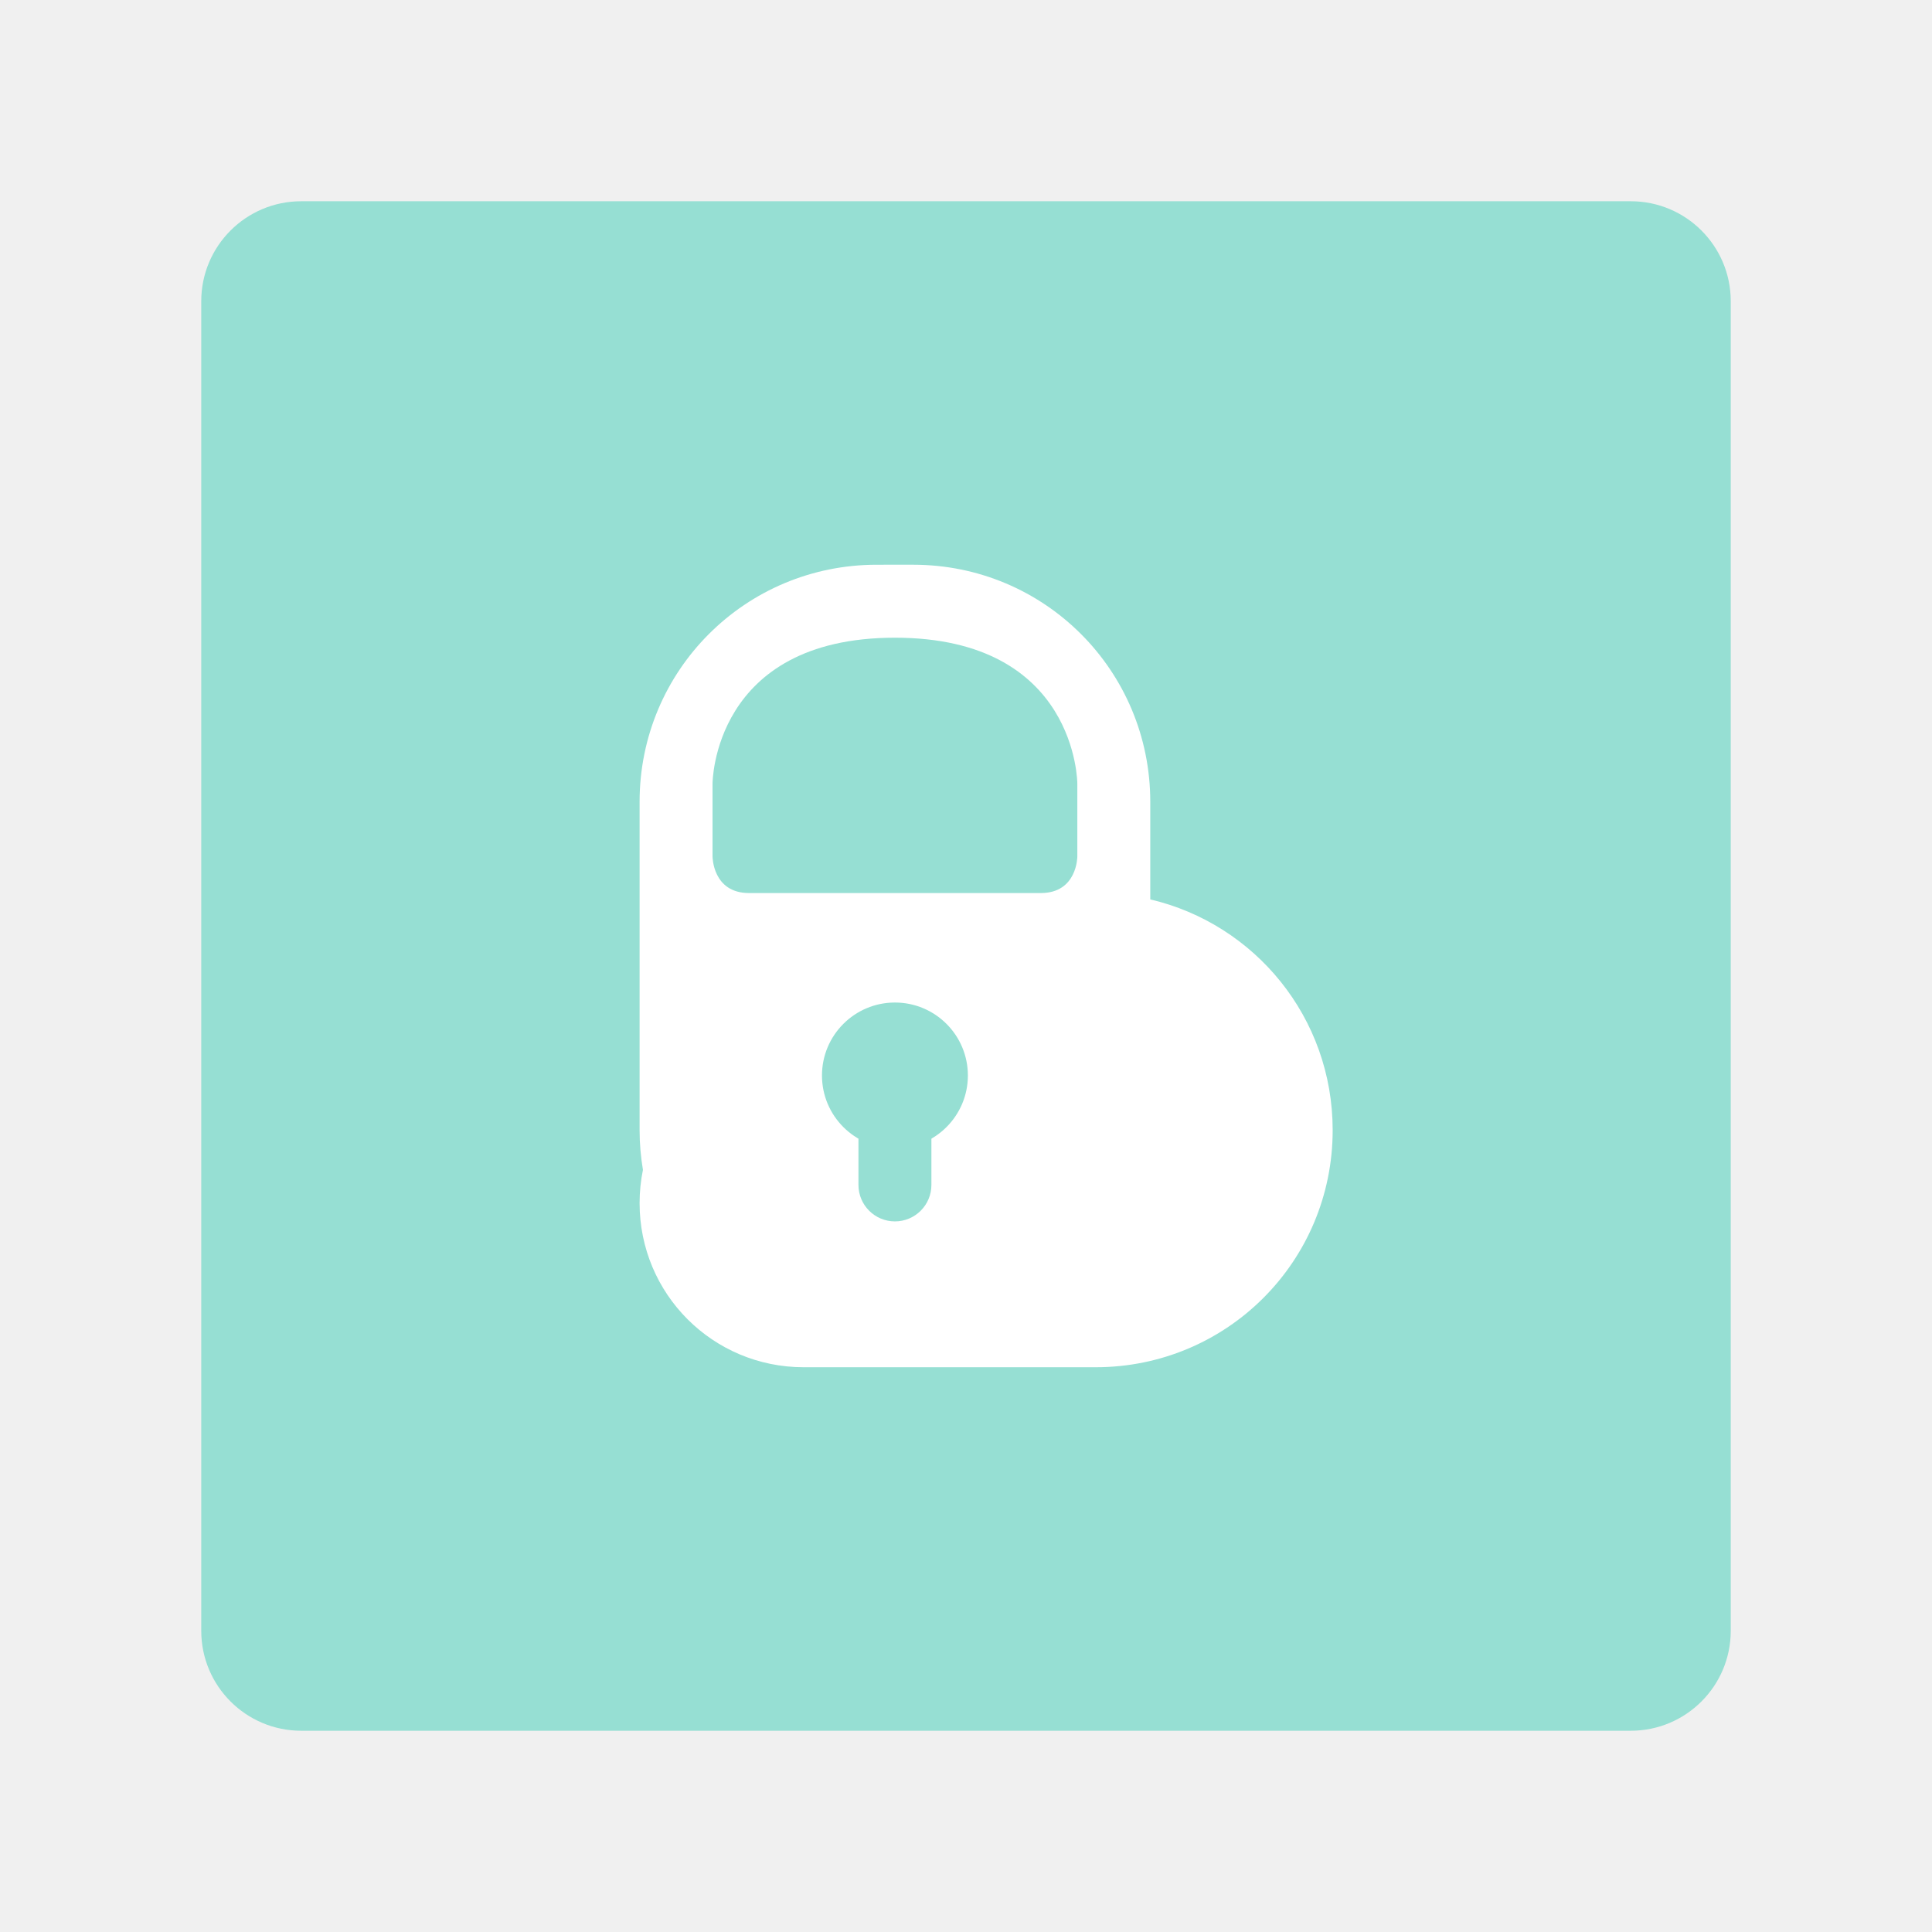
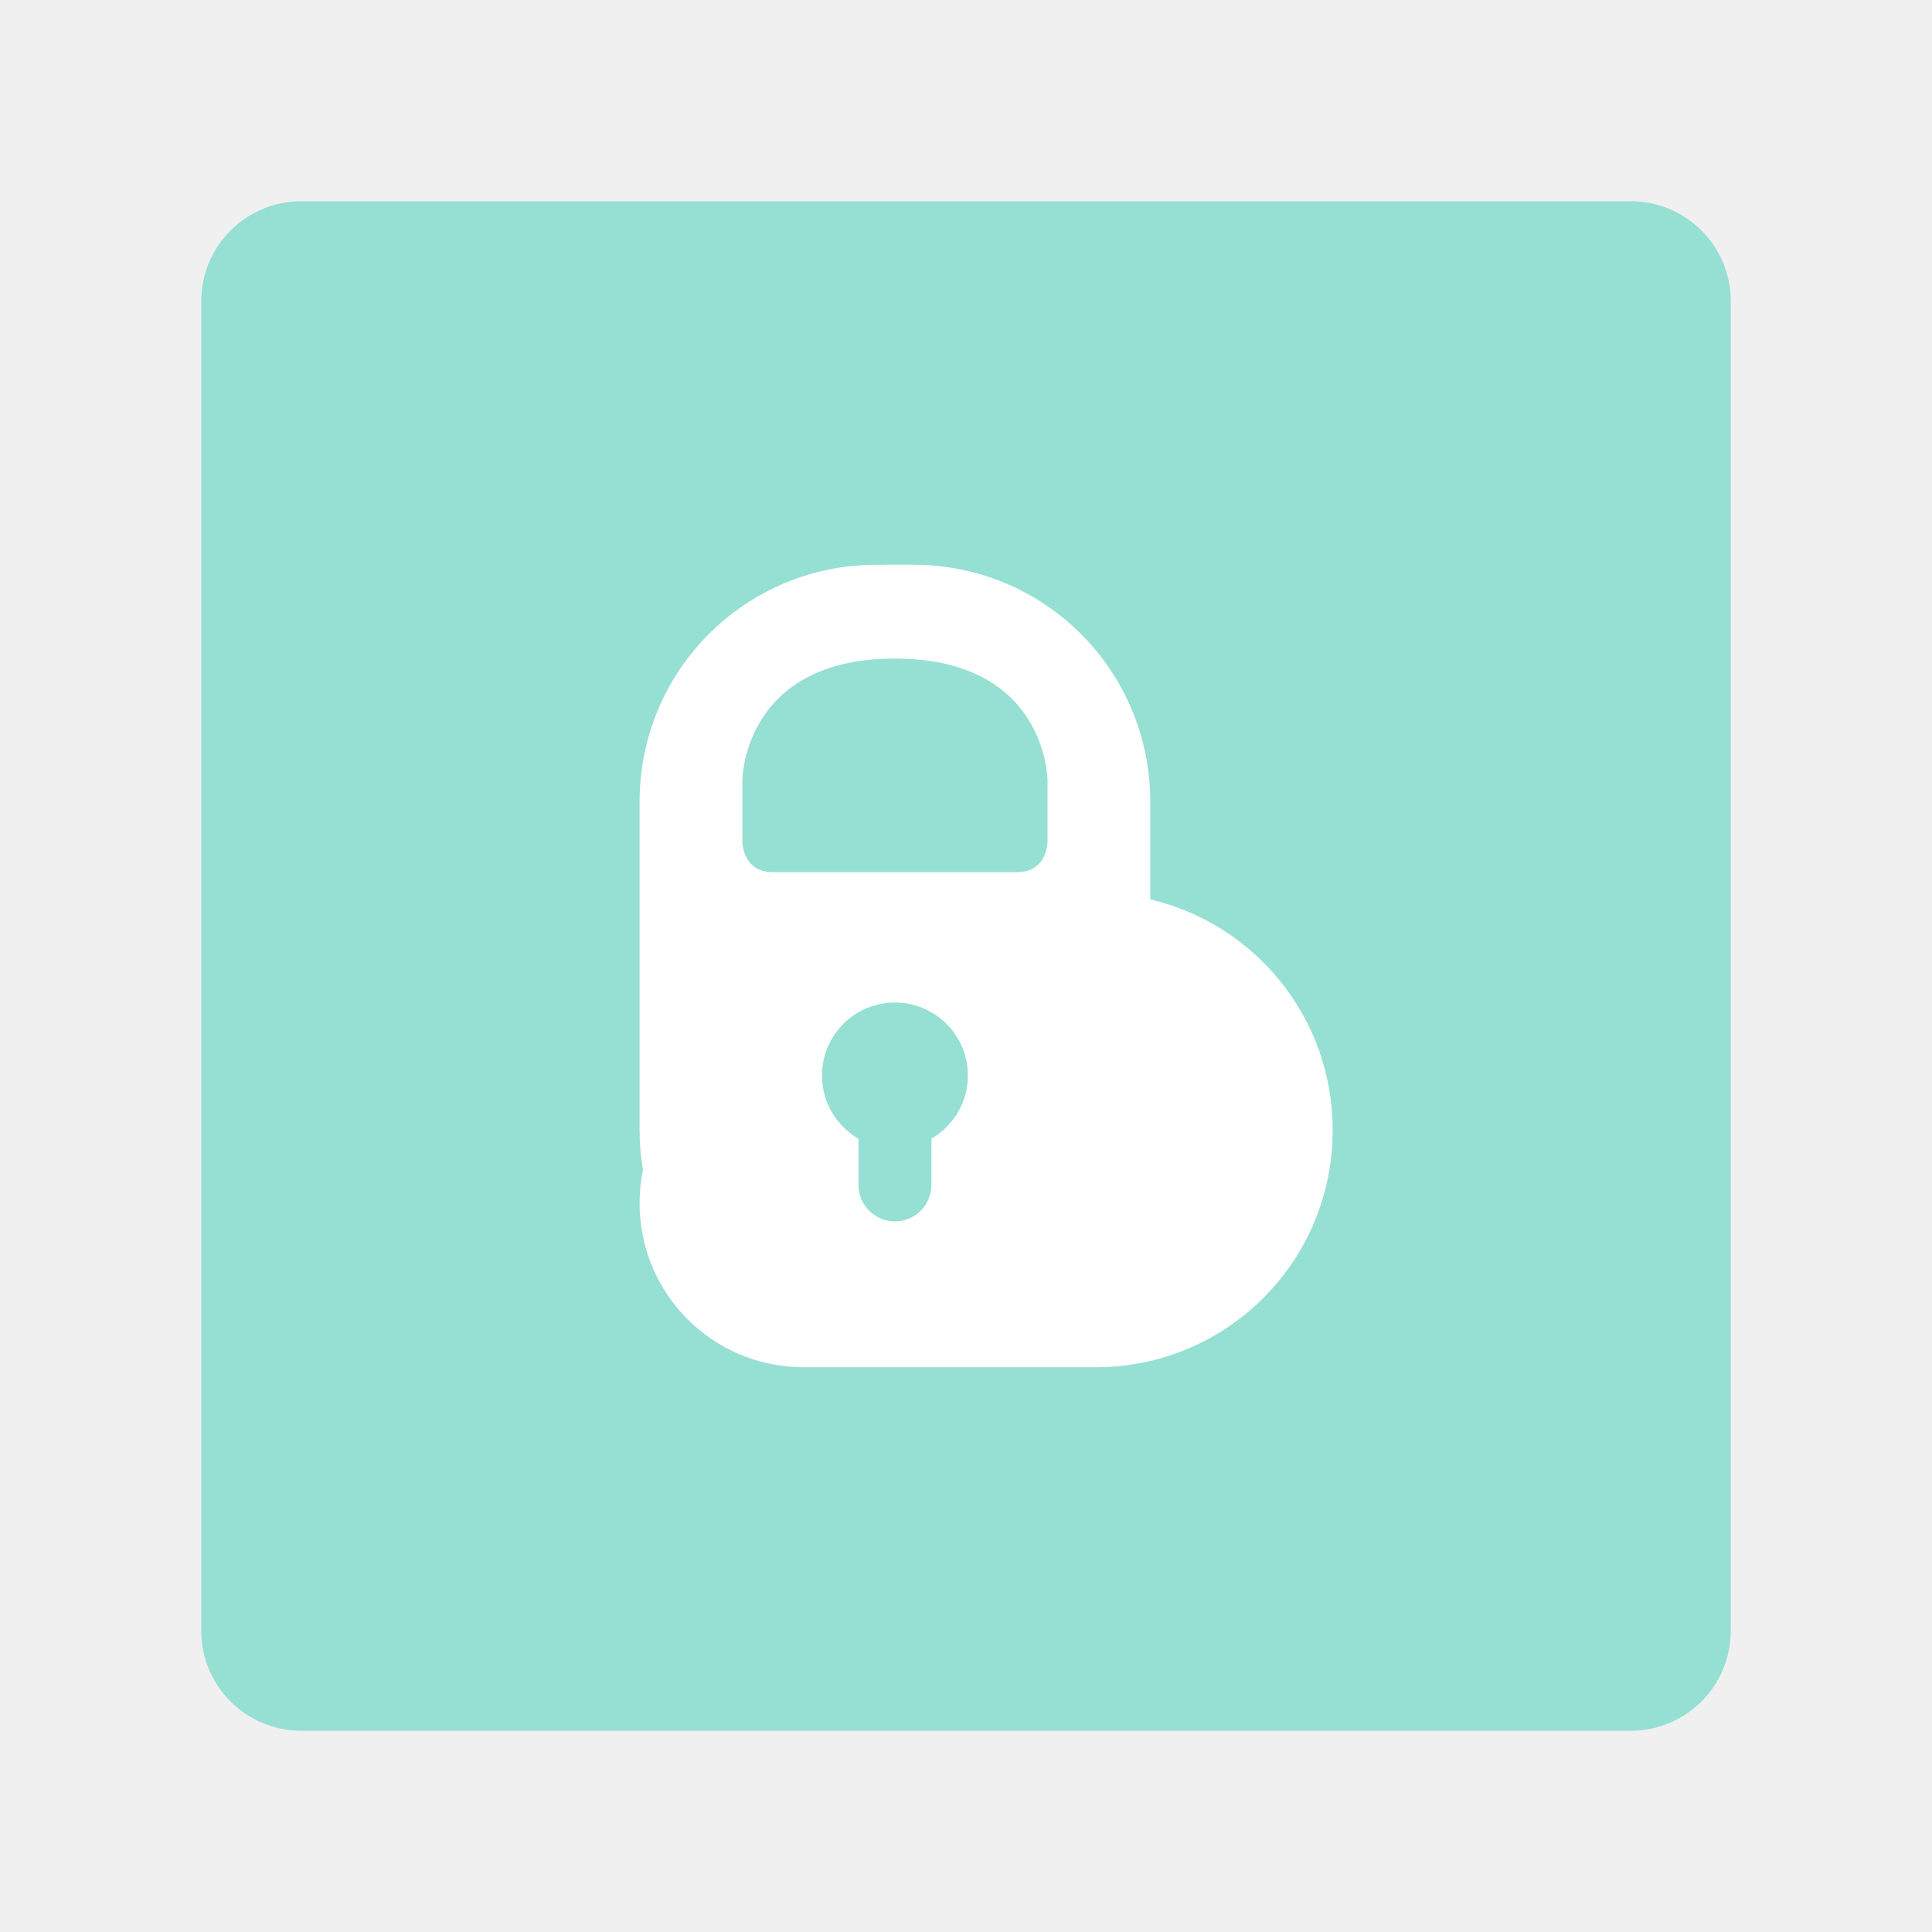
<svg xmlns="http://www.w3.org/2000/svg" width="192" height="192" version="1.1" viewBox="0 0 192 192">
  <rect x="20" y="20" width="152" height="152" rx="9.935" opacity=".63" style="fill:#96dfd3;opacity:1" />
  <path d="m87.125 56.123c-13.054 0-23.563 10.509-23.563 23.563v32.626c0 1.346 0.118 2.664 0.333 3.947-0.218 1.066-0.333 2.171-0.333 3.303 0 9.037 7.276 16.313 16.313 16.313h29.001c13.054 0 23.563-10.509 23.563-23.563 0-11.18-7.712-20.486-18.126-22.93v-9.697c0-13.054-10.509-23.563-23.563-23.563z" style="fill:#fff;paint-order:stroke fill markers;stroke-width:.906" />
-   <path d="m70.811 85.125v-7.25s0-14.501 18.126-14.501c18.126 0 18.126 14.501 18.126 14.501v7.25s0 3.625-3.625 3.625h-29.001c-3.625 0-3.625-3.625-3.625-3.625z" style="fill:#96dfd3;stroke-width:.906" />
+   <path d="m73.773 83.644v-6.066s0-12.131 15.164-12.131c15.164 0 15.164 12.131 15.164 12.131v6.066s0 3.033-3.033 3.033h-24.262c-3.033 0-3.033-3.033-3.033-3.033z" style="fill:#96dfd3;stroke-width:.758" />
  <circle cx="88.937" cy="106.88" r="7.25" style="fill:#96dfd3;paint-order:stroke fill markers;stroke-width:.906" />
  <rect x="85.312" y="106.88" width="7.25" height="14.501" ry="3.625" style="fill:#96dfd3;paint-order:stroke fill markers;stroke-width:.906" />
</svg>
